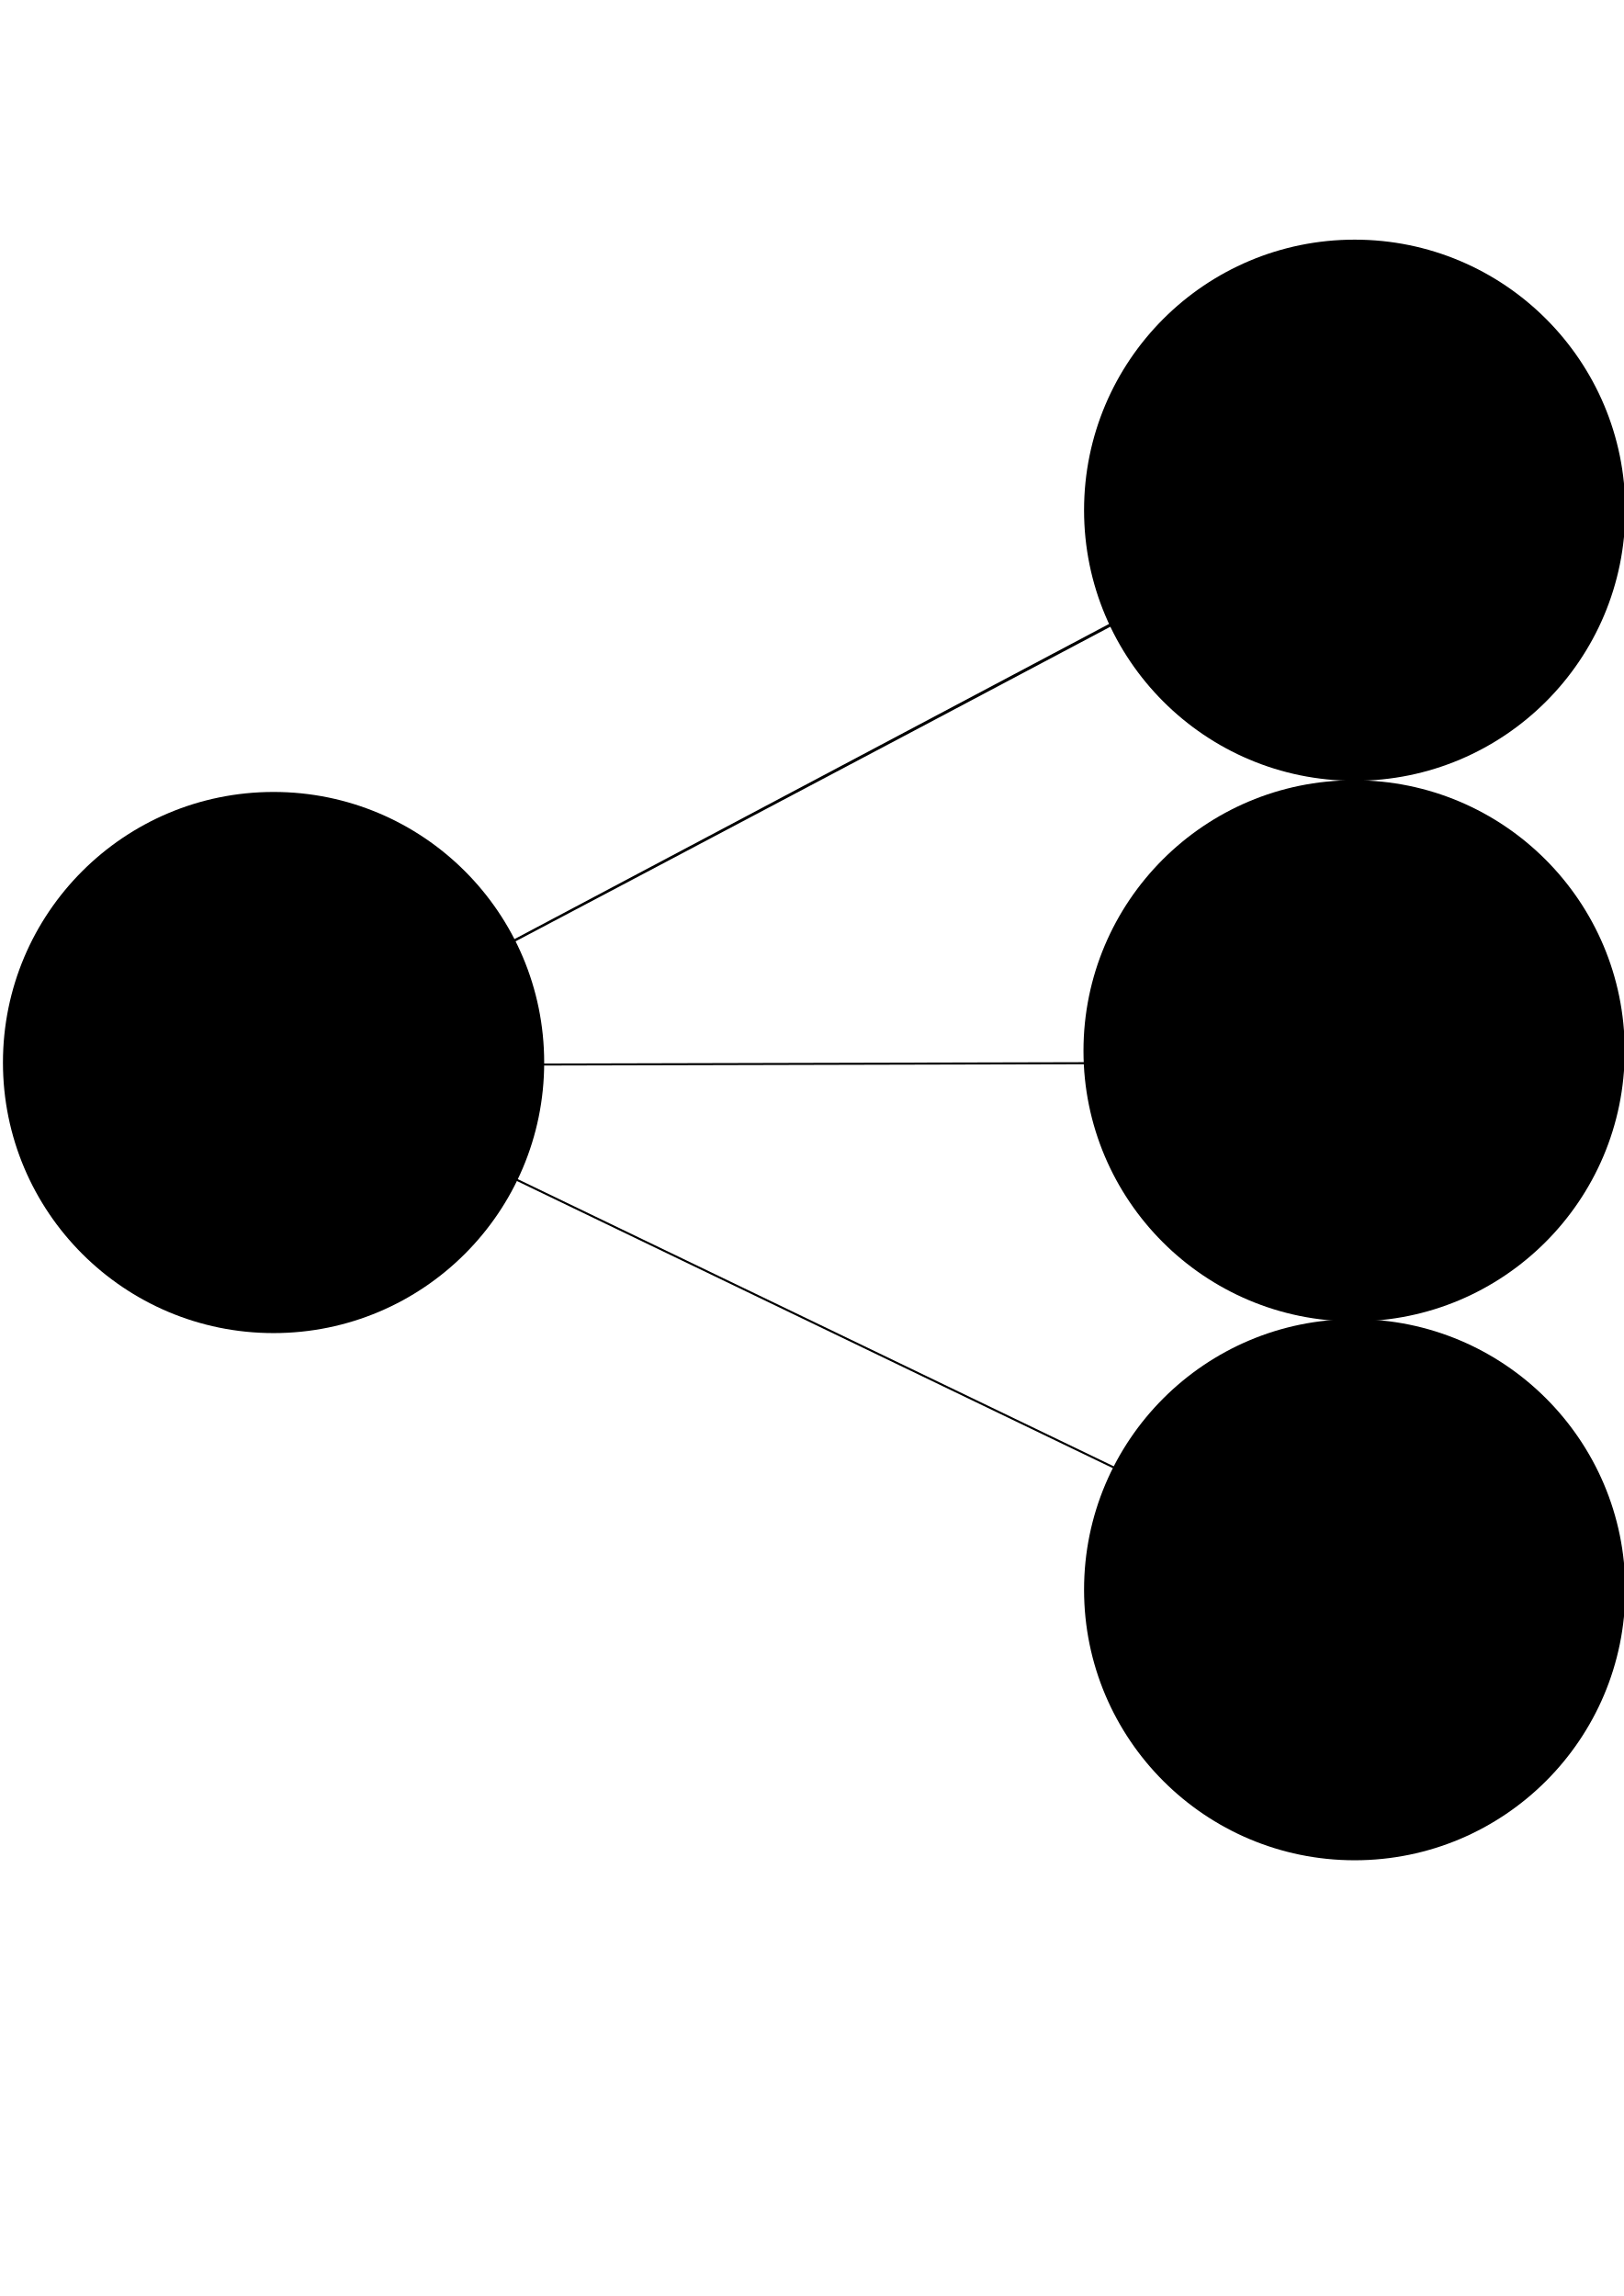
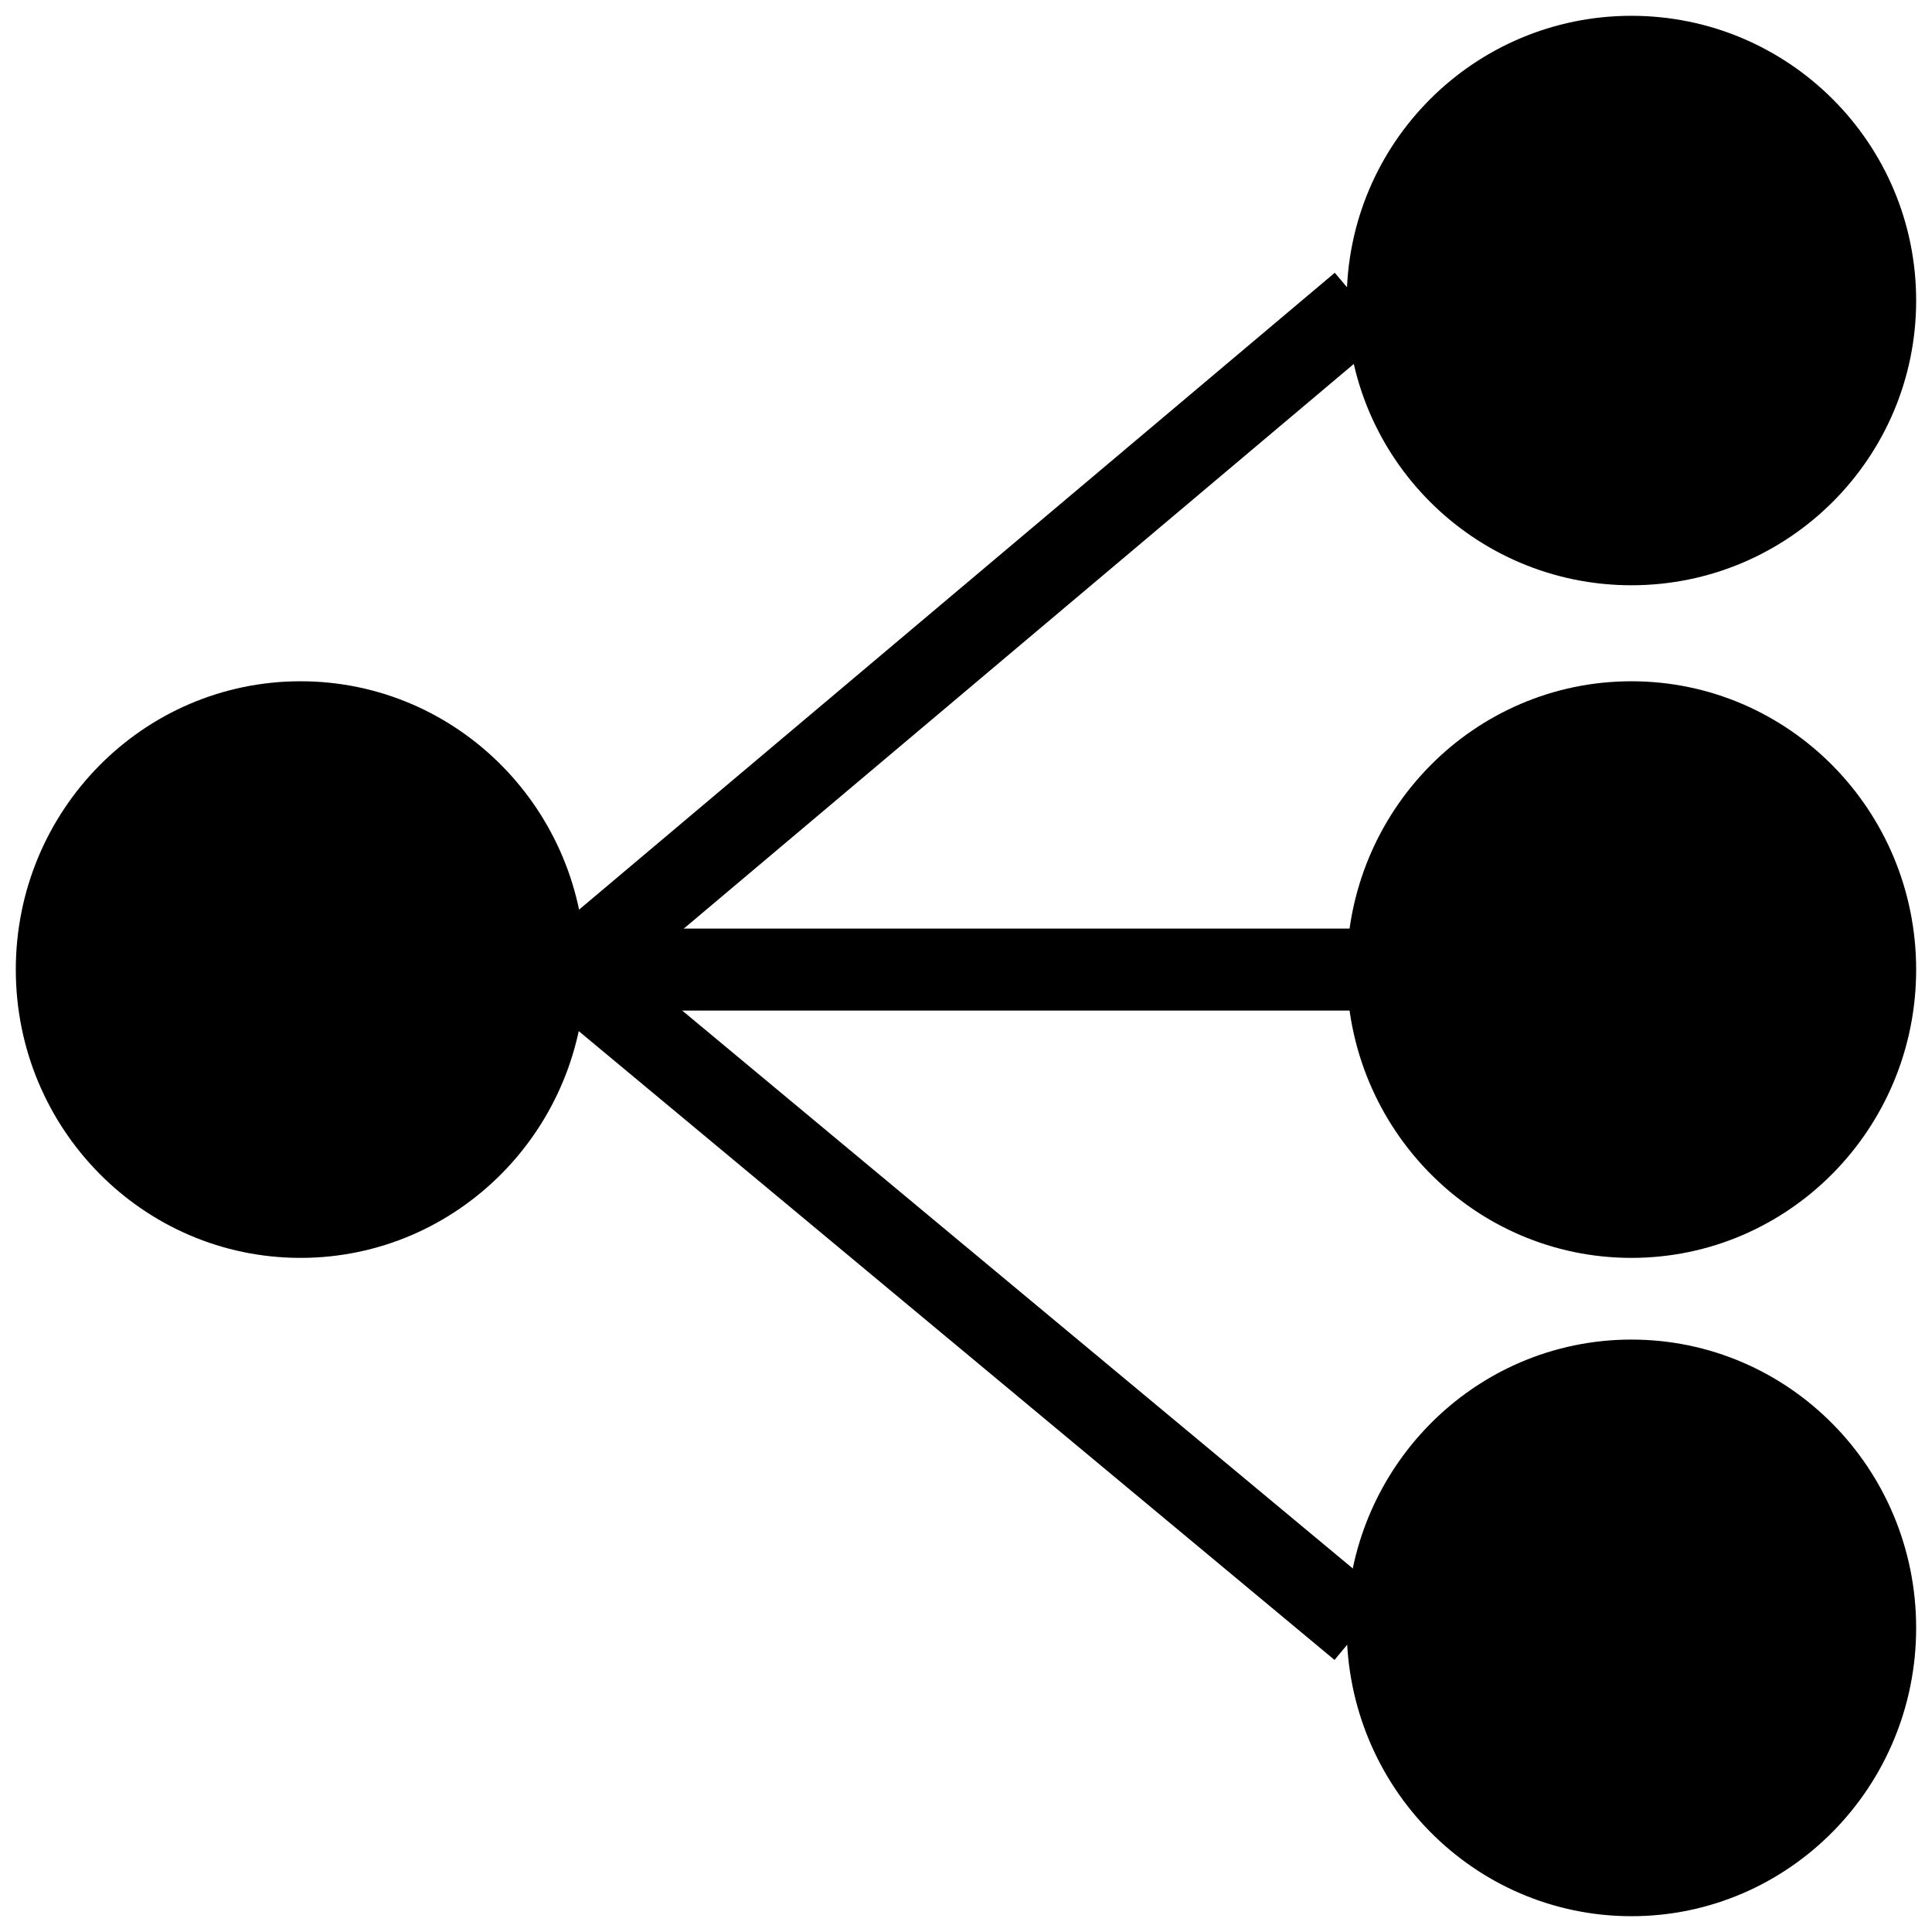
- <svg xmlns="http://www.w3.org/2000/svg" width="210mm" height="297mm" viewBox="0 0 210 297" version="1.1" id="svg468">
-   <defs id="defs465" />
-   <g id="layer1">
-     <rect style="fill:none;fill-rule:evenodd;stroke-width:0.292" id="rect494" width="210" height="210" x="0" y="31.979" />
-     <circle style="fill:#000000;stroke-width:0.296" id="path844-8-1" cx="35.381" cy="137.443" r="35" />
-     <circle style="fill:#000000;stroke-width:0.296" id="path844-8-7" cx="175.206" cy="66" r="35" />
-     <circle style="fill:#000000;stroke-width:0.296" id="path844-8-1-9-0" cx="175.131" cy="135.931" r="35" />
-     <circle style="fill:#000000;stroke-width:0.296" id="path844-8-1-9-6" cx="175.206" cy="205.636" r="35" />
-     <path style="fill:none;stroke:#000000;stroke-width:0.265px;stroke-linecap:butt;stroke-linejoin:miter;stroke-opacity:1" d="M 36.062,137.784 C 177.247,63.278 177.247,62.938 177.247,62.938 Z" id="path1987" />
-     <path style="fill:none;stroke:#000000;stroke-width:0.265px;stroke-linecap:butt;stroke-linejoin:miter;stroke-opacity:1" d="M 36.062,137.784 176.567,137.443 Z" id="path2055" />
-     <path style="fill:none;stroke:#000000;stroke-width:0.265px;stroke-linecap:butt;stroke-linejoin:miter;stroke-opacity:1" d="M 36.062,137.784 177.247,205.825 Z" id="path2057" />
+ <svg xmlns="http://www.w3.org/2000/svg" width="269" height="270" overflow="hidden">
+   <defs>
+     <clipPath id="clip0">
+       <rect x="1038" y="593" width="269" height="270" />
+     </clipPath>
+   </defs>
+   <g clip-path="url(#clip0)" transform="translate(-1038 -593)">
+     <path d="M1228.5 728.5C1228.5 707.513 1245.29 690.5 1266 690.5 1286.71 690.5 1303.5 707.513 1303.5 728.5 1303.5 749.487 1286.71 766.5 1266 766.5 1245.29 766.5 1228.5 749.487 1228.5 728.5Z" stroke="#000000" stroke-width="4.583" stroke-miterlimit="8" fill-rule="evenodd" />
+     <path d="M1042.5 728.5C1042.5 707.513 1059.29 690.5 1080 690.5 1100.71 690.5 1117.5 707.513 1117.5 728.5 1117.5 749.487 1100.71 766.5 1080 766.5 1059.29 766.5 1042.5 749.487 1042.5 728.5Z" stroke="#000000" stroke-width="4.583" stroke-miterlimit="8" fill-rule="evenodd" />
+     <path d="M1228.5 635C1228.5 614.289 1245.29 597.5 1266 597.5 1286.71 597.5 1303.5 614.289 1303.5 635 1303.5 655.711 1286.71 672.5 1266 672.5 1245.29 672.5 1228.5 655.711 1228.5 635Z" stroke="#000000" stroke-width="4.583" stroke-miterlimit="8" fill-rule="evenodd" />
+     <path d="M1228.5 820.5C1228.5 799.513 1245.29 782.5 1266 782.5 1286.71 782.5 1303.5 799.513 1303.5 820.5 1303.5 841.487 1286.71 858.5 1266 858.5 1245.29 858.5 1228.5 841.487 1228.5 820.5Z" stroke="#000000" stroke-width="4.583" stroke-miterlimit="8" fill-rule="evenodd" />
+     <path d="M0 0 110.734 0" stroke="#000000" stroke-width="11.458" stroke-miterlimit="8" fill="none" fill-rule="evenodd" transform="matrix(-1 0 0 1 1228.23 728.5)" />
+     <path d="M1228.17 820.573 1117.5 728.5" stroke="#000000" stroke-width="11.458" stroke-miterlimit="8" fill="none" fill-rule="evenodd" />
+     <path d="M0 0 110.735 93.318" stroke="#000000" stroke-width="11.458" stroke-miterlimit="8" fill="none" fill-rule="evenodd" transform="matrix(1 0 0 -1 1117.5 728.818)" />
  </g>
</svg>
